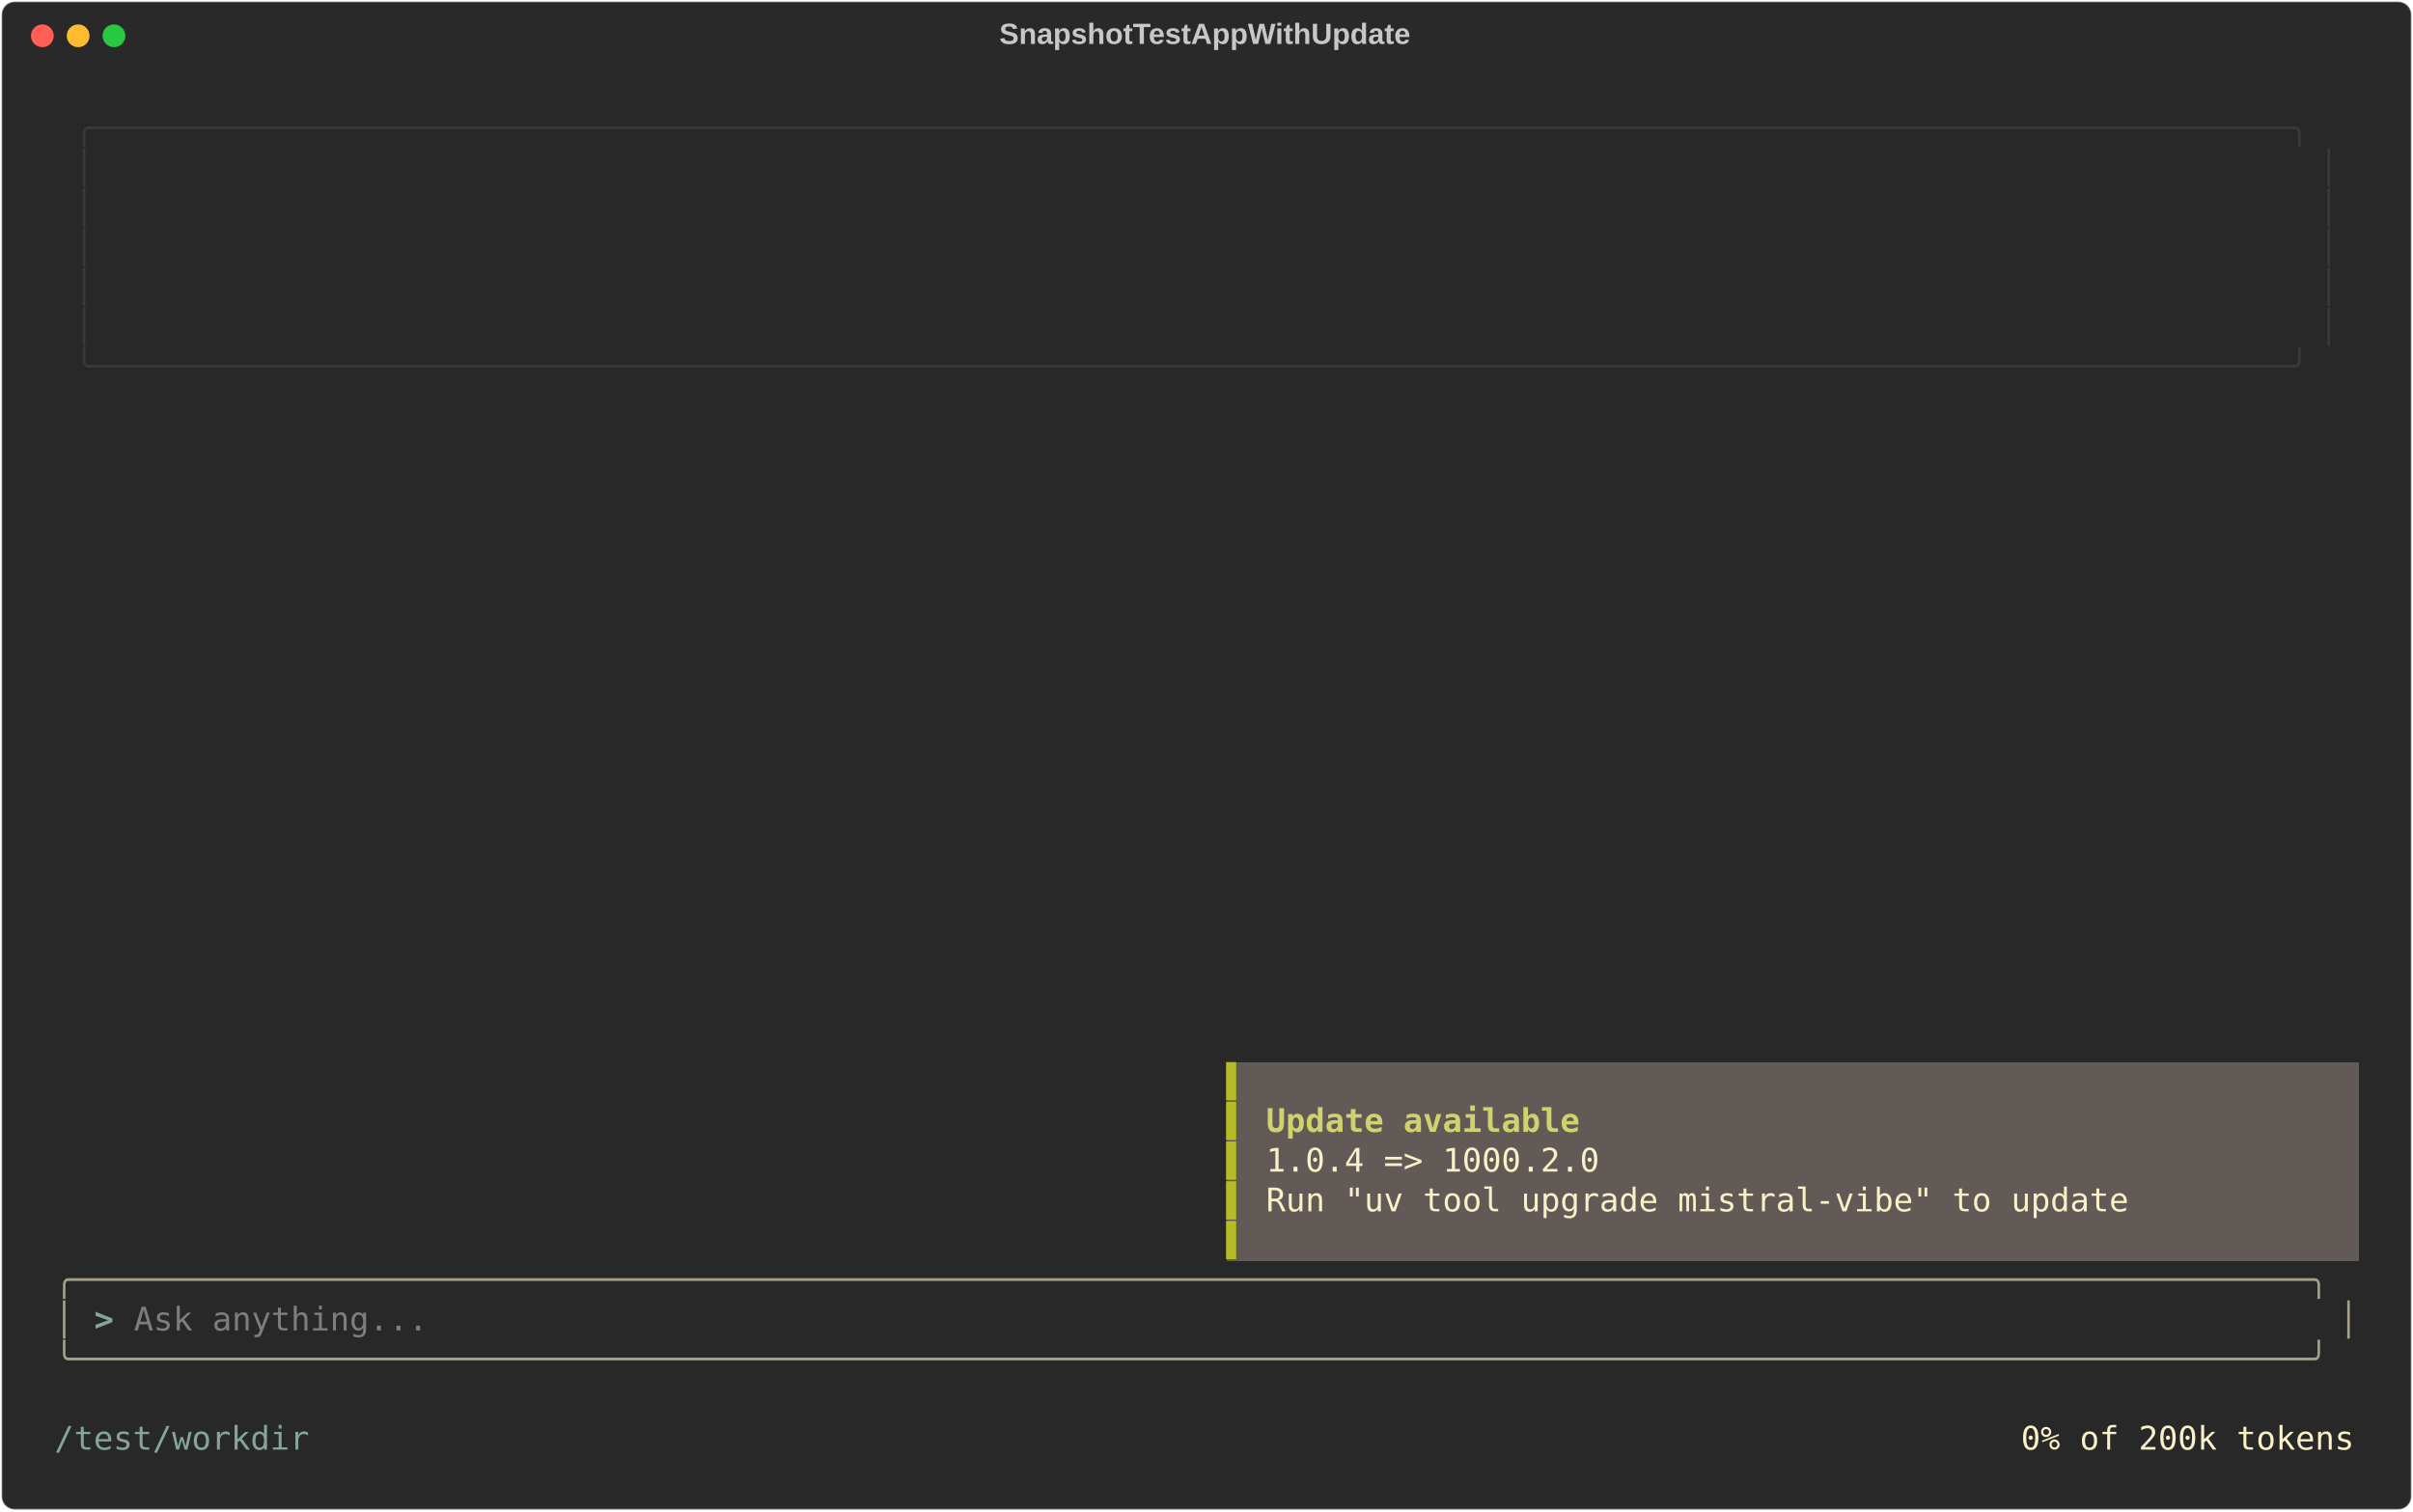
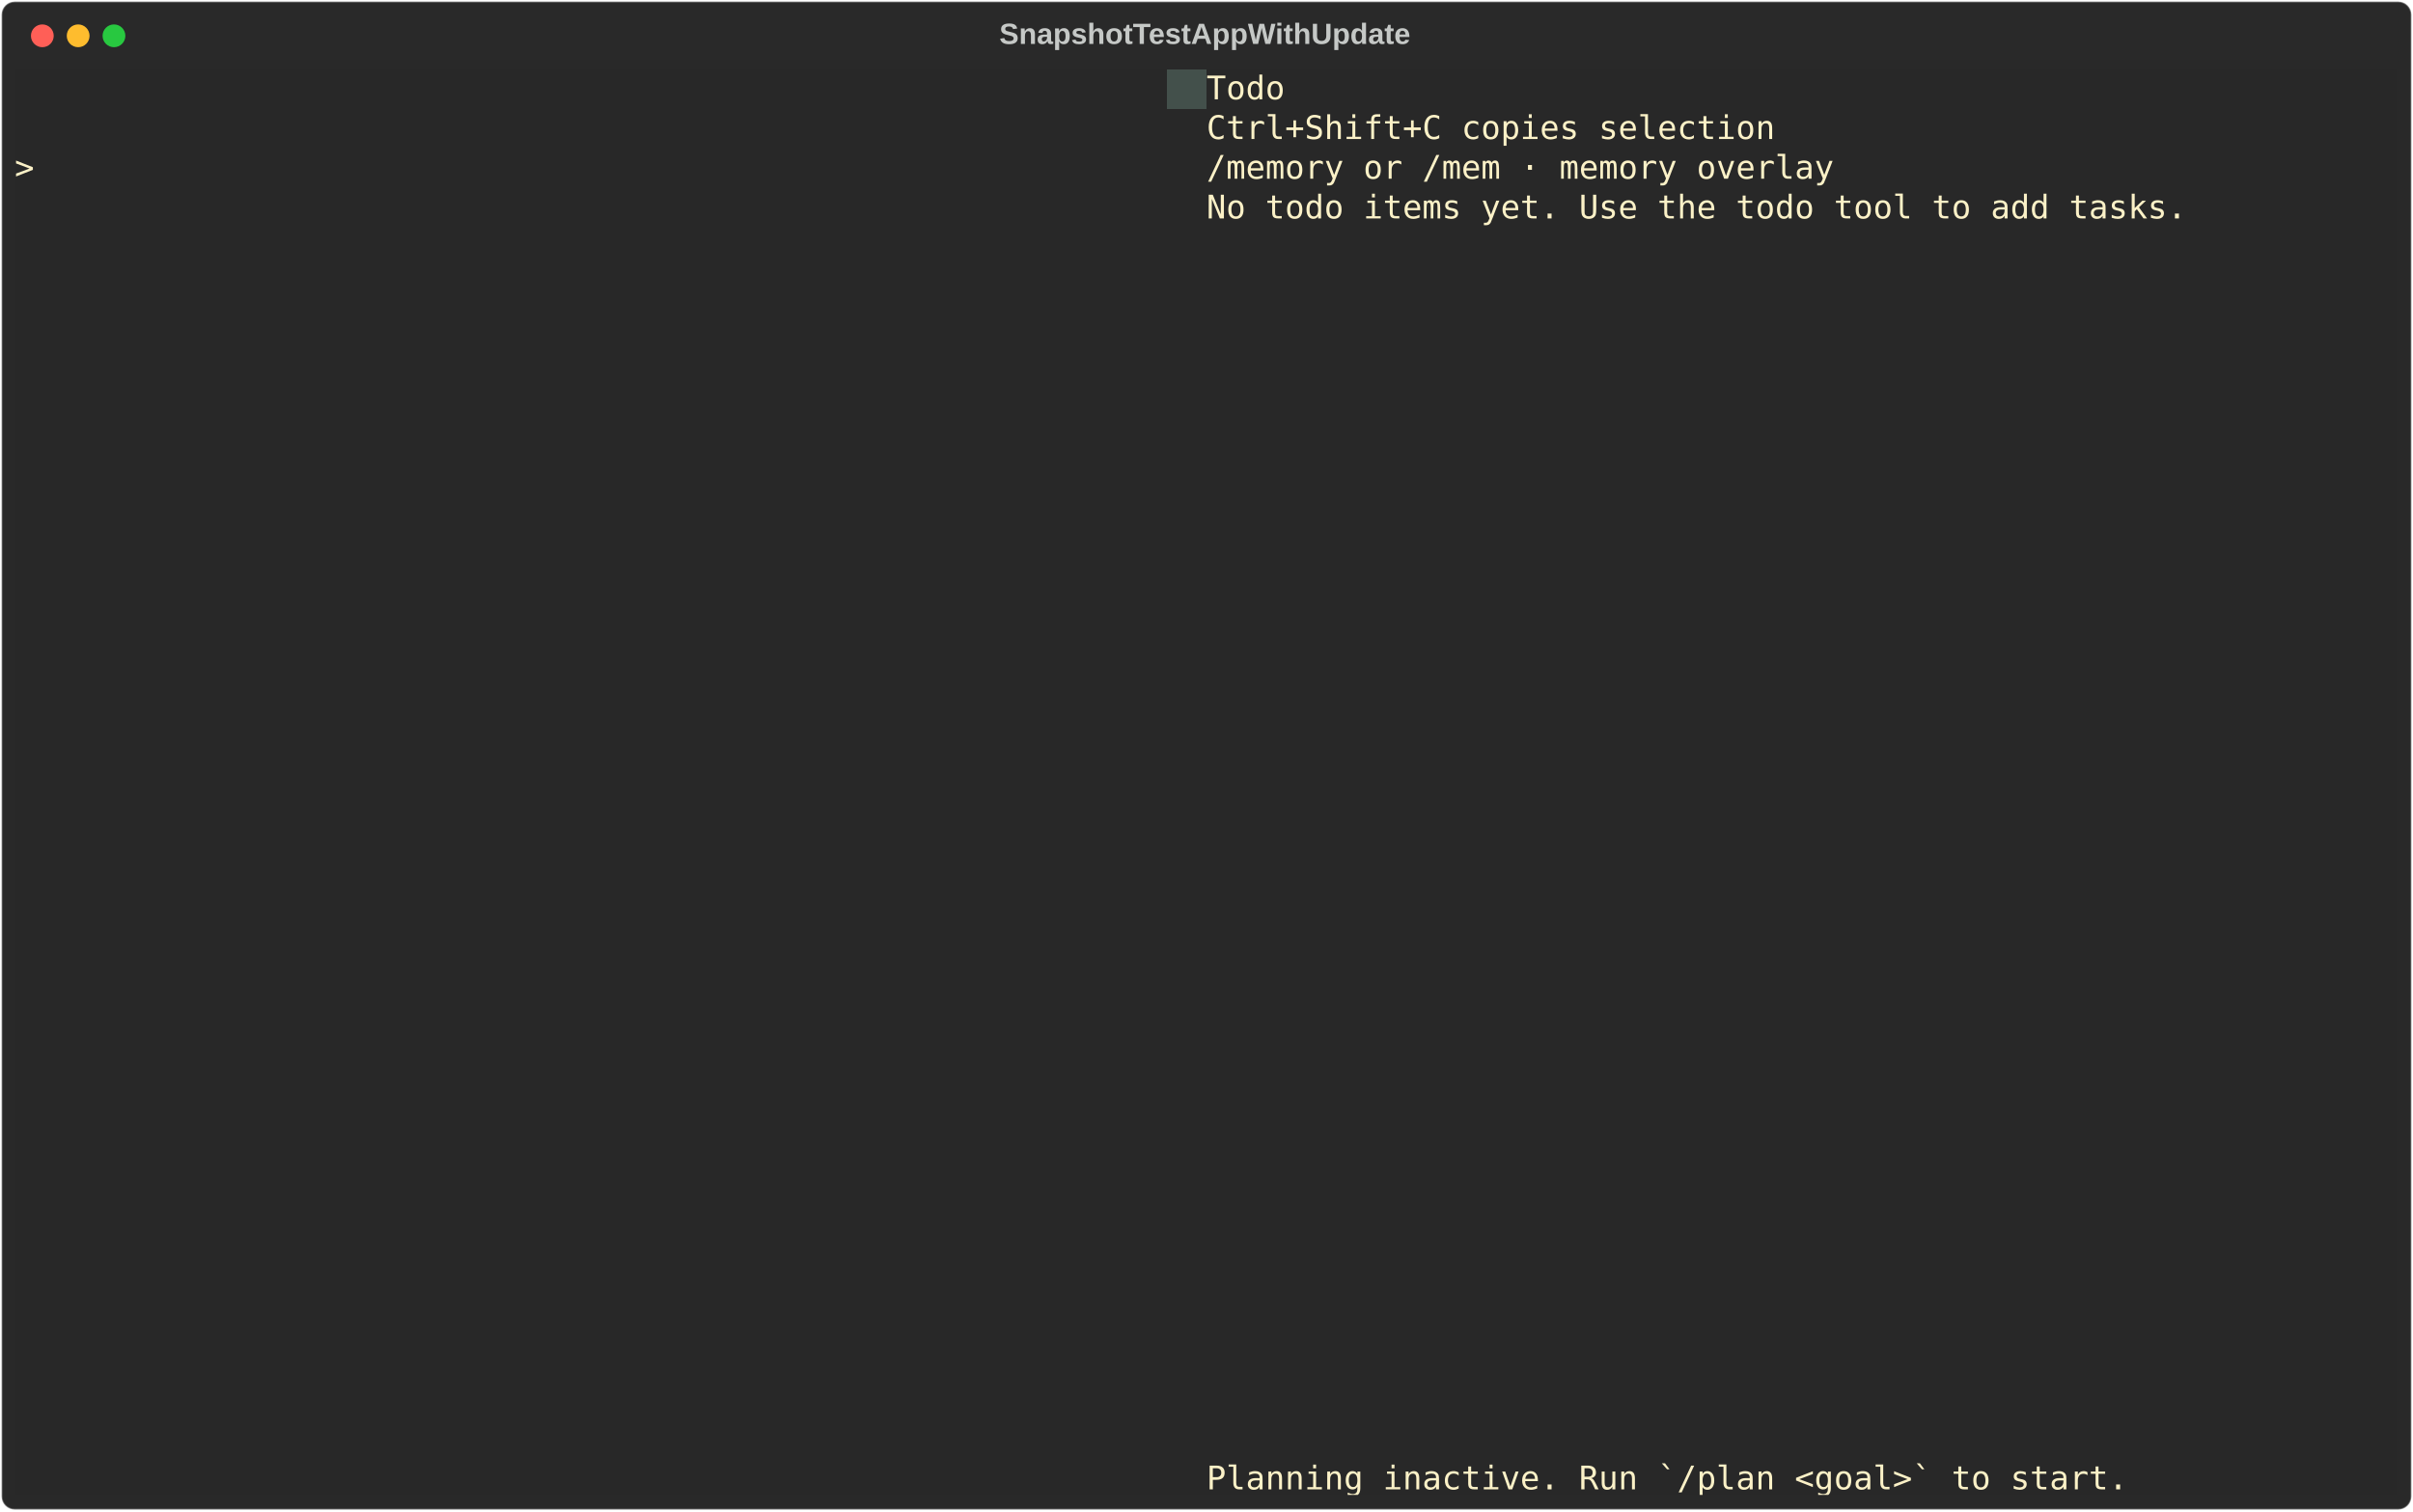
<svg xmlns="http://www.w3.org/2000/svg" class="rich-terminal" viewBox="0 0 1482 928.4">
  <style>

    @font-face {
        font-family: "Fira Code";
        src: local("FiraCode-Regular"),
                url("https://cdnjs.cloudflare.com/ajax/libs/firacode/6.2.0/woff2/FiraCode-Regular.woff2") format("woff2"),
                url("https://cdnjs.cloudflare.com/ajax/libs/firacode/6.2.0/woff/FiraCode-Regular.woff") format("woff");
        font-style: normal;
        font-weight: 400;
    }
    @font-face {
        font-family: "Fira Code";
        src: local("FiraCode-Bold"),
                url("https://cdnjs.cloudflare.com/ajax/libs/firacode/6.2.0/woff2/FiraCode-Bold.woff2") format("woff2"),
                url("https://cdnjs.cloudflare.com/ajax/libs/firacode/6.2.0/woff/FiraCode-Bold.woff") format("woff");
        font-style: bold;
        font-weight: 700;
    }

    .terminal-matrix {
        font-family: Fira Code, monospace;
        font-size: 20px;
        line-height: 24.4px;
        font-variant-east-asian: full-width;
    }

    .terminal-title {
        font-size: 18px;
        font-weight: bold;
        font-family: arial;
    }

-     .terminal-r1 { fill: #c5c8c6 }
- .terminal-r2 { fill: #3c3836 }
- .terminal-r3 { fill: #fbf1c7 }
- .terminal-r4 { fill: #b7bb26 }
- .terminal-r5 { fill: #d0d26f;font-weight: bold }
- .terminal-r6 { fill: #a6a087 }
- .terminal-r7 { fill: #85a598;font-weight: bold }
- .terminal-r8 { fill: #7e7e7e }
- .terminal-r9 { fill: #85a598 }
+     .terminal-r1 { fill: #fbf1c7 }
+ .terminal-r2 { fill: #c5c8c6 }
+ .terminal-r3 { fill: #282828 }
    </style>
  <defs>
    <clipPath id="terminal-clip-terminal">
      <rect x="0" y="0" width="1463.0" height="877.4" />
    </clipPath>
    <clipPath id="terminal-line-0">
      <rect x="0" y="1.5" width="1464" height="24.65" />
    </clipPath>
    <clipPath id="terminal-line-1">
      <rect x="0" y="25.9" width="1464" height="24.65" />
    </clipPath>
    <clipPath id="terminal-line-2">
      <rect x="0" y="50.3" width="1464" height="24.65" />
    </clipPath>
    <clipPath id="terminal-line-3">
      <rect x="0" y="74.7" width="1464" height="24.65" />
    </clipPath>
    <clipPath id="terminal-line-4">
      <rect x="0" y="99.1" width="1464" height="24.65" />
    </clipPath>
    <clipPath id="terminal-line-5">
      <rect x="0" y="123.5" width="1464" height="24.65" />
    </clipPath>
    <clipPath id="terminal-line-6">
      <rect x="0" y="147.9" width="1464" height="24.65" />
    </clipPath>
    <clipPath id="terminal-line-7">
      <rect x="0" y="172.3" width="1464" height="24.65" />
    </clipPath>
    <clipPath id="terminal-line-8">
      <rect x="0" y="196.7" width="1464" height="24.65" />
    </clipPath>
    <clipPath id="terminal-line-9">
      <rect x="0" y="221.1" width="1464" height="24.65" />
    </clipPath>
    <clipPath id="terminal-line-10">
      <rect x="0" y="245.5" width="1464" height="24.65" />
    </clipPath>
    <clipPath id="terminal-line-11">
      <rect x="0" y="269.9" width="1464" height="24.65" />
    </clipPath>
    <clipPath id="terminal-line-12">
      <rect x="0" y="294.3" width="1464" height="24.65" />
    </clipPath>
    <clipPath id="terminal-line-13">
      <rect x="0" y="318.7" width="1464" height="24.65" />
    </clipPath>
    <clipPath id="terminal-line-14">
      <rect x="0" y="343.1" width="1464" height="24.65" />
    </clipPath>
    <clipPath id="terminal-line-15">
      <rect x="0" y="367.5" width="1464" height="24.65" />
    </clipPath>
    <clipPath id="terminal-line-16">
      <rect x="0" y="391.9" width="1464" height="24.65" />
    </clipPath>
    <clipPath id="terminal-line-17">
      <rect x="0" y="416.3" width="1464" height="24.65" />
    </clipPath>
    <clipPath id="terminal-line-18">
      <rect x="0" y="440.7" width="1464" height="24.65" />
    </clipPath>
    <clipPath id="terminal-line-19">
      <rect x="0" y="465.1" width="1464" height="24.65" />
    </clipPath>
    <clipPath id="terminal-line-20">
      <rect x="0" y="489.5" width="1464" height="24.65" />
    </clipPath>
    <clipPath id="terminal-line-21">
      <rect x="0" y="513.9" width="1464" height="24.65" />
    </clipPath>
    <clipPath id="terminal-line-22">
      <rect x="0" y="538.3" width="1464" height="24.65" />
    </clipPath>
    <clipPath id="terminal-line-23">
      <rect x="0" y="562.7" width="1464" height="24.65" />
    </clipPath>
    <clipPath id="terminal-line-24">
      <rect x="0" y="587.1" width="1464" height="24.65" />
    </clipPath>
    <clipPath id="terminal-line-25">
      <rect x="0" y="611.5" width="1464" height="24.65" />
    </clipPath>
    <clipPath id="terminal-line-26">
      <rect x="0" y="635.9" width="1464" height="24.65" />
    </clipPath>
    <clipPath id="terminal-line-27">
      <rect x="0" y="660.3" width="1464" height="24.65" />
    </clipPath>
    <clipPath id="terminal-line-28">
      <rect x="0" y="684.7" width="1464" height="24.65" />
    </clipPath>
    <clipPath id="terminal-line-29">
      <rect x="0" y="709.1" width="1464" height="24.65" />
    </clipPath>
    <clipPath id="terminal-line-30">
      <rect x="0" y="733.5" width="1464" height="24.65" />
    </clipPath>
    <clipPath id="terminal-line-31">
      <rect x="0" y="757.9" width="1464" height="24.65" />
    </clipPath>
    <clipPath id="terminal-line-32">
      <rect x="0" y="782.3" width="1464" height="24.65" />
    </clipPath>
    <clipPath id="terminal-line-33">
      <rect x="0" y="806.7" width="1464" height="24.65" />
    </clipPath>
    <clipPath id="terminal-line-34">
      <rect x="0" y="831.1" width="1464" height="24.65" />
    </clipPath>
  </defs>
  <rect fill="#292929" stroke="rgba(255,255,255,0.35)" stroke-width="1" x="1" y="1" width="1480" height="926.4" rx="8" />
  <text class="terminal-title" fill="#c5c8c6" text-anchor="middle" x="740" y="27">SnapshotTestAppWithUpdate</text>
  <g transform="translate(26,22)">
    <circle cx="0" cy="0" r="7" fill="#ff5f57" />
    <circle cx="22" cy="0" r="7" fill="#febc2e" />
    <circle cx="44" cy="0" r="7" fill="#28c840" />
  </g>
  <g transform="translate(9, 41)" clip-path="url(#terminal-clip-terminal)">
-     <rect fill="#282828" x="0" y="1.5" width="1464" height="24.65" shape-rendering="crispEdges" />
-     <rect fill="#282828" x="0" y="25.9" width="36.6" height="24.65" shape-rendering="crispEdges" />
-     <rect fill="#282828" x="36.6" y="25.9" width="1390.8" height="24.65" shape-rendering="crispEdges" />
-     <rect fill="#282828" x="1427.4" y="25.9" width="36.6" height="24.65" shape-rendering="crispEdges" />
-     <rect fill="#282828" x="0" y="50.3" width="36.6" height="24.65" shape-rendering="crispEdges" />
-     <rect fill="#282828" x="36.6" y="50.3" width="12.2" height="24.65" shape-rendering="crispEdges" />
-     <rect fill="#282828" x="48.8" y="50.3" width="1366.4" height="24.65" shape-rendering="crispEdges" />
-     <rect fill="#282828" x="1415.2" y="50.3" width="12.2" height="24.65" shape-rendering="crispEdges" />
-     <rect fill="#282828" x="1427.4" y="50.3" width="36.6" height="24.65" shape-rendering="crispEdges" />
-     <rect fill="#282828" x="0" y="74.7" width="36.6" height="24.65" shape-rendering="crispEdges" />
-     <rect fill="#282828" x="36.6" y="74.7" width="12.2" height="24.65" shape-rendering="crispEdges" />
-     <rect fill="#282828" x="48.8" y="74.7" width="1366.4" height="24.65" shape-rendering="crispEdges" />
-     <rect fill="#282828" x="1415.2" y="74.7" width="12.2" height="24.65" shape-rendering="crispEdges" />
-     <rect fill="#282828" x="1427.4" y="74.7" width="36.6" height="24.65" shape-rendering="crispEdges" />
-     <rect fill="#282828" x="0" y="99.1" width="36.6" height="24.65" shape-rendering="crispEdges" />
-     <rect fill="#282828" x="36.6" y="99.1" width="12.2" height="24.65" shape-rendering="crispEdges" />
-     <rect fill="#282828" x="48.8" y="99.1" width="671" height="24.65" shape-rendering="crispEdges" />
-     <rect fill="#282828" x="719.8" y="99.1" width="12.2" height="24.65" shape-rendering="crispEdges" />
-     <rect fill="#282828" x="732" y="99.1" width="683.2" height="24.65" shape-rendering="crispEdges" />
-     <rect fill="#282828" x="1415.2" y="99.1" width="12.2" height="24.65" shape-rendering="crispEdges" />
-     <rect fill="#282828" x="1427.4" y="99.1" width="36.6" height="24.65" shape-rendering="crispEdges" />
-     <rect fill="#282828" x="0" y="123.5" width="36.6" height="24.65" shape-rendering="crispEdges" />
-     <rect fill="#282828" x="36.6" y="123.5" width="12.2" height="24.65" shape-rendering="crispEdges" />
-     <rect fill="#282828" x="48.8" y="123.5" width="1366.4" height="24.65" shape-rendering="crispEdges" />
-     <rect fill="#282828" x="1415.2" y="123.5" width="12.2" height="24.65" shape-rendering="crispEdges" />
-     <rect fill="#282828" x="1427.4" y="123.5" width="36.6" height="24.65" shape-rendering="crispEdges" />
-     <rect fill="#282828" x="0" y="147.9" width="36.6" height="24.65" shape-rendering="crispEdges" />
-     <rect fill="#282828" x="36.6" y="147.9" width="12.2" height="24.65" shape-rendering="crispEdges" />
-     <rect fill="#282828" x="48.8" y="147.9" width="1366.4" height="24.65" shape-rendering="crispEdges" />
-     <rect fill="#282828" x="1415.2" y="147.9" width="12.2" height="24.65" shape-rendering="crispEdges" />
-     <rect fill="#282828" x="1427.4" y="147.9" width="36.6" height="24.65" shape-rendering="crispEdges" />
-     <rect fill="#282828" x="0" y="172.3" width="36.6" height="24.65" shape-rendering="crispEdges" />
-     <rect fill="#282828" x="36.6" y="172.3" width="1390.8" height="24.65" shape-rendering="crispEdges" />
-     <rect fill="#282828" x="1427.4" y="172.3" width="36.6" height="24.65" shape-rendering="crispEdges" />
+     <rect fill="#282828" x="0" y="1.5" width="12.2" height="24.65" shape-rendering="crispEdges" />
+     <rect fill="#282828" x="12.2" y="1.5" width="695.4" height="24.65" shape-rendering="crispEdges" />
+     <rect fill="#43504b" x="707.6" y="1.5" width="24.4" height="24.65" shape-rendering="crispEdges" />
+     <rect fill="#282828" x="732" y="1.5" width="48.8" height="24.65" shape-rendering="crispEdges" />
+     <rect fill="#282828" x="780.8" y="1.5" width="683.2" height="24.65" shape-rendering="crispEdges" />
+     <rect fill="#282828" x="0" y="25.9" width="0" height="24.65" shape-rendering="crispEdges" />
+     <rect fill="#282828" x="0" y="25.9" width="732" height="24.65" shape-rendering="crispEdges" />
+     <rect fill="#282828" x="732" y="25.9" width="353.8" height="24.65" shape-rendering="crispEdges" />
+     <rect fill="#282828" x="1085.8" y="25.9" width="378.2" height="24.65" shape-rendering="crispEdges" />
+     <rect fill="#282828" x="0" y="50.3" width="12.2" height="24.65" shape-rendering="crispEdges" />
+     <rect fill="#282828" x="12.2" y="50.3" width="719.8" height="24.65" shape-rendering="crispEdges" />
+     <rect fill="#282828" x="732" y="50.3" width="390.4" height="24.65" shape-rendering="crispEdges" />
+     <rect fill="#282828" x="1122.4" y="50.3" width="341.6" height="24.65" shape-rendering="crispEdges" />
+     <rect fill="#282828" x="0" y="74.7" width="732" height="24.65" shape-rendering="crispEdges" />
+     <rect fill="#282828" x="732" y="74.7" width="610" height="24.65" shape-rendering="crispEdges" />
+     <rect fill="#282828" x="1342" y="74.7" width="122" height="24.65" shape-rendering="crispEdges" />
+     <rect fill="#282828" x="0" y="99.1" width="1464" height="24.65" shape-rendering="crispEdges" />
+     <rect fill="#282828" x="0" y="123.5" width="1464" height="24.65" shape-rendering="crispEdges" />
+     <rect fill="#282828" x="0" y="147.9" width="1464" height="24.65" shape-rendering="crispEdges" />
+     <rect fill="#282828" x="0" y="172.3" width="1464" height="24.65" shape-rendering="crispEdges" />
    <rect fill="#282828" x="0" y="196.7" width="1464" height="24.65" shape-rendering="crispEdges" />
    <rect fill="#282828" x="0" y="221.1" width="1464" height="24.65" shape-rendering="crispEdges" />
    <rect fill="#282828" x="0" y="245.5" width="1464" height="24.65" shape-rendering="crispEdges" />
    <rect fill="#282828" x="0" y="269.9" width="1464" height="24.65" shape-rendering="crispEdges" />
    <rect fill="#282828" x="0" y="294.3" width="1464" height="24.65" shape-rendering="crispEdges" />
    <rect fill="#282828" x="0" y="318.7" width="1464" height="24.65" shape-rendering="crispEdges" />
    <rect fill="#282828" x="0" y="343.1" width="1464" height="24.65" shape-rendering="crispEdges" />
    <rect fill="#282828" x="0" y="367.5" width="1464" height="24.65" shape-rendering="crispEdges" />
    <rect fill="#282828" x="0" y="391.9" width="1464" height="24.65" shape-rendering="crispEdges" />
    <rect fill="#282828" x="0" y="416.3" width="1464" height="24.65" shape-rendering="crispEdges" />
    <rect fill="#282828" x="0" y="440.7" width="1464" height="24.65" shape-rendering="crispEdges" />
    <rect fill="#282828" x="0" y="465.1" width="1464" height="24.65" shape-rendering="crispEdges" />
    <rect fill="#282828" x="0" y="489.5" width="1464" height="24.65" shape-rendering="crispEdges" />
    <rect fill="#282828" x="0" y="513.9" width="1464" height="24.65" shape-rendering="crispEdges" />
    <rect fill="#282828" x="0" y="538.3" width="1464" height="24.65" shape-rendering="crispEdges" />
    <rect fill="#282828" x="0" y="562.7" width="1464" height="24.65" shape-rendering="crispEdges" />
    <rect fill="#282828" x="0" y="587.1" width="1464" height="24.65" shape-rendering="crispEdges" />
-     <rect fill="#282828" x="0" y="611.5" width="744.2" height="24.65" shape-rendering="crispEdges" />
-     <rect fill="#615a56" x="744.2" y="611.5" width="12.2" height="24.65" shape-rendering="crispEdges" />
-     <rect fill="#615a56" x="756.4" y="611.5" width="683.2" height="24.65" shape-rendering="crispEdges" />
-     <rect fill="#282828" x="1439.6" y="611.5" width="24.4" height="24.65" shape-rendering="crispEdges" />
-     <rect fill="#282828" x="0" y="635.9" width="744.2" height="24.65" shape-rendering="crispEdges" />
-     <rect fill="#615a56" x="744.2" y="635.9" width="12.2" height="24.65" shape-rendering="crispEdges" />
-     <rect fill="#615a56" x="756.4" y="635.9" width="12.2" height="24.65" shape-rendering="crispEdges" />
-     <rect fill="#615a56" x="768.6" y="635.9" width="195.2" height="24.65" shape-rendering="crispEdges" />
-     <rect fill="#615a56" x="963.8" y="635.9" width="475.8" height="24.65" shape-rendering="crispEdges" />
-     <rect fill="#282828" x="1439.6" y="635.9" width="24.4" height="24.65" shape-rendering="crispEdges" />
-     <rect fill="#282828" x="0" y="660.3" width="744.2" height="24.65" shape-rendering="crispEdges" />
-     <rect fill="#615a56" x="744.2" y="660.3" width="12.2" height="24.65" shape-rendering="crispEdges" />
-     <rect fill="#615a56" x="756.4" y="660.3" width="12.2" height="24.65" shape-rendering="crispEdges" />
-     <rect fill="#615a56" x="768.6" y="660.3" width="207.4" height="24.65" shape-rendering="crispEdges" />
-     <rect fill="#615a56" x="976" y="660.3" width="463.6" height="24.65" shape-rendering="crispEdges" />
-     <rect fill="#282828" x="1439.6" y="660.3" width="24.4" height="24.65" shape-rendering="crispEdges" />
-     <rect fill="#282828" x="0" y="684.7" width="744.2" height="24.65" shape-rendering="crispEdges" />
-     <rect fill="#615a56" x="744.2" y="684.7" width="12.2" height="24.65" shape-rendering="crispEdges" />
-     <rect fill="#615a56" x="756.4" y="684.7" width="12.2" height="24.65" shape-rendering="crispEdges" />
-     <rect fill="#615a56" x="768.6" y="684.7" width="536.8" height="24.65" shape-rendering="crispEdges" />
-     <rect fill="#615a56" x="1305.4" y="684.7" width="134.2" height="24.65" shape-rendering="crispEdges" />
-     <rect fill="#282828" x="1439.6" y="684.7" width="24.4" height="24.65" shape-rendering="crispEdges" />
-     <rect fill="#282828" x="0" y="709.1" width="744.2" height="24.65" shape-rendering="crispEdges" />
-     <rect fill="#615a56" x="744.2" y="709.1" width="12.2" height="24.65" shape-rendering="crispEdges" />
-     <rect fill="#615a56" x="756.4" y="709.1" width="683.2" height="24.65" shape-rendering="crispEdges" />
-     <rect fill="#282828" x="1439.6" y="709.1" width="24.4" height="24.65" shape-rendering="crispEdges" />
-     <rect fill="#282828" x="0" y="733.5" width="24.4" height="24.65" shape-rendering="crispEdges" />
-     <rect fill="#282828" x="24.4" y="733.5" width="1415.2" height="24.65" shape-rendering="crispEdges" />
-     <rect fill="#282828" x="1439.6" y="733.5" width="24.4" height="24.65" shape-rendering="crispEdges" />
-     <rect fill="#282828" x="0" y="757.9" width="24.4" height="24.65" shape-rendering="crispEdges" />
-     <rect fill="#282828" x="24.4" y="757.9" width="12.2" height="24.65" shape-rendering="crispEdges" />
-     <rect fill="#282828" x="36.6" y="757.9" width="12.2" height="24.65" shape-rendering="crispEdges" />
-     <rect fill="#282828" x="48.8" y="757.9" width="12.2" height="24.65" shape-rendering="crispEdges" />
-     <rect fill="#282828" x="61" y="757.9" width="12.2" height="24.65" shape-rendering="crispEdges" />
-     <rect fill="#282828" x="73.2" y="757.9" width="183" height="24.65" shape-rendering="crispEdges" />
-     <rect fill="#282828" x="256.2" y="757.9" width="1171.2" height="24.65" shape-rendering="crispEdges" />
-     <rect fill="#282828" x="1427.4" y="757.9" width="12.2" height="24.65" shape-rendering="crispEdges" />
-     <rect fill="#282828" x="1439.6" y="757.9" width="24.4" height="24.65" shape-rendering="crispEdges" />
-     <rect fill="#282828" x="0" y="782.3" width="24.4" height="24.65" shape-rendering="crispEdges" />
-     <rect fill="#282828" x="24.4" y="782.3" width="1415.2" height="24.65" shape-rendering="crispEdges" />
-     <rect fill="#282828" x="1439.6" y="782.3" width="24.4" height="24.65" shape-rendering="crispEdges" />
+     <rect fill="#282828" x="0" y="611.5" width="1464" height="24.65" shape-rendering="crispEdges" />
+     <rect fill="#282828" x="0" y="635.9" width="1464" height="24.65" shape-rendering="crispEdges" />
+     <rect fill="#282828" x="0" y="660.3" width="1464" height="24.65" shape-rendering="crispEdges" />
+     <rect fill="#282828" x="0" y="684.7" width="1464" height="24.65" shape-rendering="crispEdges" />
+     <rect fill="#282828" x="0" y="709.1" width="1464" height="24.65" shape-rendering="crispEdges" />
+     <rect fill="#282828" x="0" y="733.5" width="1464" height="24.65" shape-rendering="crispEdges" />
+     <rect fill="#282828" x="0" y="757.9" width="1464" height="24.65" shape-rendering="crispEdges" />
+     <rect fill="#282828" x="0" y="782.3" width="1464" height="24.65" shape-rendering="crispEdges" />
    <rect fill="#282828" x="0" y="806.7" width="1464" height="24.65" shape-rendering="crispEdges" />
-     <rect fill="#282828" x="0" y="831.1" width="24.4" height="24.65" shape-rendering="crispEdges" />
-     <rect fill="#282828" x="24.4" y="831.1" width="158.6" height="24.65" shape-rendering="crispEdges" />
-     <rect fill="#282828" x="183" y="831.1" width="0" height="24.65" shape-rendering="crispEdges" />
-     <rect fill="#282828" x="183" y="831.1" width="1049.2" height="24.65" shape-rendering="crispEdges" />
-     <rect fill="#282828" x="1232.2" y="831.1" width="207.4" height="24.65" shape-rendering="crispEdges" />
-     <rect fill="#282828" x="1439.6" y="831.1" width="24.4" height="24.65" shape-rendering="crispEdges" />
-     <rect fill="#282828" x="0" y="855.5" width="1464" height="24.65" shape-rendering="crispEdges" />
+     <rect fill="#282828" x="0" y="831.1" width="732" height="24.65" shape-rendering="crispEdges" />
+     <rect fill="#282828" x="732" y="831.1" width="0" height="24.65" shape-rendering="crispEdges" />
+     <rect fill="#282828" x="732" y="831.1" width="732" height="24.65" shape-rendering="crispEdges" />
+     <rect fill="#282828" x="0" y="855.5" width="732" height="24.65" shape-rendering="crispEdges" />
+     <rect fill="#282828" x="732" y="855.5" width="573.4" height="24.65" shape-rendering="crispEdges" />
+     <rect fill="#282828" x="1305.4" y="855.5" width="158.6" height="24.65" shape-rendering="crispEdges" />
    <g class="terminal-matrix">
-       <text class="terminal-r1" x="1464" y="20" textLength="12.2" clip-path="url(#terminal-line-0)">
- </text>
-       <text class="terminal-r2" x="36.6" y="44.4" textLength="1390.8" clip-path="url(#terminal-line-1)">╭────────────────────────────────────────────────────────────────────────────────────────────────────────────────╮</text>
-       <text class="terminal-r1" x="1464" y="44.4" textLength="12.2" clip-path="url(#terminal-line-1)">
- </text>
-       <text class="terminal-r2" x="36.6" y="68.8" textLength="12.2" clip-path="url(#terminal-line-2)">│</text>
-       <text class="terminal-r2" x="1415.2" y="68.8" textLength="12.2" clip-path="url(#terminal-line-2)">│</text>
-       <text class="terminal-r1" x="1464" y="68.8" textLength="12.2" clip-path="url(#terminal-line-2)">
- </text>
-       <text class="terminal-r2" x="36.6" y="93.2" textLength="12.2" clip-path="url(#terminal-line-3)">│</text>
-       <text class="terminal-r2" x="1415.2" y="93.2" textLength="12.2" clip-path="url(#terminal-line-3)">│</text>
-       <text class="terminal-r1" x="1464" y="93.2" textLength="12.2" clip-path="url(#terminal-line-3)">
- </text>
-       <text class="terminal-r2" x="36.6" y="117.6" textLength="12.2" clip-path="url(#terminal-line-4)">│</text>
-       <text class="terminal-r2" x="1415.2" y="117.6" textLength="12.2" clip-path="url(#terminal-line-4)">│</text>
-       <text class="terminal-r1" x="1464" y="117.6" textLength="12.2" clip-path="url(#terminal-line-4)">
- </text>
-       <text class="terminal-r2" x="36.6" y="142" textLength="12.2" clip-path="url(#terminal-line-5)">│</text>
-       <text class="terminal-r2" x="1415.2" y="142" textLength="12.2" clip-path="url(#terminal-line-5)">│</text>
-       <text class="terminal-r1" x="1464" y="142" textLength="12.2" clip-path="url(#terminal-line-5)">
- </text>
-       <text class="terminal-r2" x="36.6" y="166.4" textLength="12.2" clip-path="url(#terminal-line-6)">│</text>
-       <text class="terminal-r2" x="1415.2" y="166.4" textLength="12.2" clip-path="url(#terminal-line-6)">│</text>
-       <text class="terminal-r1" x="1464" y="166.4" textLength="12.2" clip-path="url(#terminal-line-6)">
- </text>
-       <text class="terminal-r2" x="36.6" y="190.8" textLength="1390.8" clip-path="url(#terminal-line-7)">╰────────────────────────────────────────────────────────────────────────────────────────────────────────────────╯</text>
-       <text class="terminal-r1" x="1464" y="190.8" textLength="12.2" clip-path="url(#terminal-line-7)">
- </text>
-       <text class="terminal-r1" x="1464" y="215.2" textLength="12.2" clip-path="url(#terminal-line-8)">
- </text>
-       <text class="terminal-r1" x="1464" y="239.6" textLength="12.2" clip-path="url(#terminal-line-9)">
- </text>
-       <text class="terminal-r1" x="1464" y="264" textLength="12.2" clip-path="url(#terminal-line-10)">
- </text>
-       <text class="terminal-r1" x="1464" y="288.4" textLength="12.2" clip-path="url(#terminal-line-11)">
- </text>
-       <text class="terminal-r1" x="1464" y="312.8" textLength="12.2" clip-path="url(#terminal-line-12)">
- </text>
-       <text class="terminal-r1" x="1464" y="337.2" textLength="12.2" clip-path="url(#terminal-line-13)">
- </text>
-       <text class="terminal-r1" x="1464" y="361.6" textLength="12.2" clip-path="url(#terminal-line-14)">
- </text>
-       <text class="terminal-r1" x="1464" y="386" textLength="12.2" clip-path="url(#terminal-line-15)">
- </text>
-       <text class="terminal-r1" x="1464" y="410.4" textLength="12.2" clip-path="url(#terminal-line-16)">
- </text>
-       <text class="terminal-r1" x="1464" y="434.8" textLength="12.2" clip-path="url(#terminal-line-17)">
- </text>
-       <text class="terminal-r1" x="1464" y="459.2" textLength="12.2" clip-path="url(#terminal-line-18)">
- </text>
-       <text class="terminal-r1" x="1464" y="483.6" textLength="12.2" clip-path="url(#terminal-line-19)">
- </text>
-       <text class="terminal-r1" x="1464" y="508" textLength="12.2" clip-path="url(#terminal-line-20)">
- </text>
-       <text class="terminal-r1" x="1464" y="532.4" textLength="12.2" clip-path="url(#terminal-line-21)">
- </text>
-       <text class="terminal-r1" x="1464" y="556.8" textLength="12.2" clip-path="url(#terminal-line-22)">
- </text>
-       <text class="terminal-r1" x="1464" y="581.2" textLength="12.2" clip-path="url(#terminal-line-23)">
- </text>
-       <text class="terminal-r1" x="1464" y="605.6" textLength="12.2" clip-path="url(#terminal-line-24)">
- </text>
-       <text class="terminal-r4" x="744.2" y="630" textLength="12.2" clip-path="url(#terminal-line-25)">▌</text>
-       <text class="terminal-r1" x="1464" y="630" textLength="12.2" clip-path="url(#terminal-line-25)">
- </text>
-       <text class="terminal-r4" x="744.2" y="654.4" textLength="12.2" clip-path="url(#terminal-line-26)">▌</text>
-       <text class="terminal-r5" x="768.6" y="654.4" textLength="195.2" clip-path="url(#terminal-line-26)">Update available</text>
-       <text class="terminal-r1" x="1464" y="654.4" textLength="12.2" clip-path="url(#terminal-line-26)">
- </text>
-       <text class="terminal-r4" x="744.2" y="678.8" textLength="12.2" clip-path="url(#terminal-line-27)">▌</text>
-       <text class="terminal-r3" x="768.6" y="678.8" textLength="207.4" clip-path="url(#terminal-line-27)">1.0.4 =&gt; 1000.2.0</text>
-       <text class="terminal-r1" x="1464" y="678.8" textLength="12.2" clip-path="url(#terminal-line-27)">
- </text>
-       <text class="terminal-r4" x="744.2" y="703.2" textLength="12.2" clip-path="url(#terminal-line-28)">▌</text>
-       <text class="terminal-r3" x="768.6" y="703.2" textLength="536.8" clip-path="url(#terminal-line-28)">Run "uv tool upgrade mistral-vibe" to update</text>
-       <text class="terminal-r1" x="1464" y="703.2" textLength="12.2" clip-path="url(#terminal-line-28)">
- </text>
-       <text class="terminal-r4" x="744.2" y="727.6" textLength="12.2" clip-path="url(#terminal-line-29)">▌</text>
-       <text class="terminal-r1" x="1464" y="727.6" textLength="12.2" clip-path="url(#terminal-line-29)">
- </text>
-       <text class="terminal-r6" x="24.4" y="752" textLength="1415.2" clip-path="url(#terminal-line-30)">╭──────────────────────────────────────────────────────────────────────────────────────────────────────────────────╮</text>
-       <text class="terminal-r1" x="1464" y="752" textLength="12.2" clip-path="url(#terminal-line-30)">
- </text>
-       <text class="terminal-r6" x="24.4" y="776.4" textLength="12.2" clip-path="url(#terminal-line-31)">│</text>
-       <text class="terminal-r7" x="48.8" y="776.4" textLength="12.2" clip-path="url(#terminal-line-31)">&gt;</text>
-       <text class="terminal-r8" x="73.2" y="776.4" textLength="183" clip-path="url(#terminal-line-31)">Ask anything...</text>
-       <text class="terminal-r6" x="1427.4" y="776.4" textLength="12.2" clip-path="url(#terminal-line-31)">│</text>
-       <text class="terminal-r1" x="1464" y="776.4" textLength="12.2" clip-path="url(#terminal-line-31)">
- </text>
-       <text class="terminal-r6" x="24.4" y="800.8" textLength="1415.2" clip-path="url(#terminal-line-32)">╰──────────────────────────────────────────────────────────────────────────────────────────────────────────────────╯</text>
-       <text class="terminal-r1" x="1464" y="800.8" textLength="12.2" clip-path="url(#terminal-line-32)">
- </text>
-       <text class="terminal-r1" x="1464" y="825.2" textLength="12.2" clip-path="url(#terminal-line-33)">
- </text>
-       <text class="terminal-r9" x="24.4" y="849.6" textLength="158.6" clip-path="url(#terminal-line-34)">/test/workdir</text>
-       <text class="terminal-r3" x="1232.2" y="849.6" textLength="207.4" clip-path="url(#terminal-line-34)">0% of 200k tokens</text>
-       <text class="terminal-r1" x="1464" y="849.6" textLength="12.2" clip-path="url(#terminal-line-34)">
- </text>
+       <text class="terminal-r1" x="732" y="20" textLength="48.8" clip-path="url(#terminal-line-0)">Todo</text>
+       <text class="terminal-r2" x="1464" y="20" textLength="12.2" clip-path="url(#terminal-line-0)">
+ </text>
+       <text class="terminal-r1" x="732" y="44.4" textLength="353.8" clip-path="url(#terminal-line-1)">Ctrl+Shift+C copies selection</text>
+       <text class="terminal-r2" x="1464" y="44.4" textLength="12.2" clip-path="url(#terminal-line-1)">
+ </text>
+       <text class="terminal-r1" x="0" y="68.8" textLength="12.2" clip-path="url(#terminal-line-2)">&gt;</text>
+       <text class="terminal-r1" x="732" y="68.8" textLength="390.4" clip-path="url(#terminal-line-2)">/memory or /mem · memory overlay</text>
+       <text class="terminal-r2" x="1464" y="68.8" textLength="12.2" clip-path="url(#terminal-line-2)">
+ </text>
+       <text class="terminal-r1" x="732" y="93.2" textLength="610" clip-path="url(#terminal-line-3)">No todo items yet. Use the todo tool to add tasks.</text>
+       <text class="terminal-r2" x="1464" y="93.2" textLength="12.2" clip-path="url(#terminal-line-3)">
+ </text>
+       <text class="terminal-r2" x="1464" y="117.6" textLength="12.2" clip-path="url(#terminal-line-4)">
+ </text>
+       <text class="terminal-r2" x="1464" y="142" textLength="12.2" clip-path="url(#terminal-line-5)">
+ </text>
+       <text class="terminal-r2" x="1464" y="166.4" textLength="12.2" clip-path="url(#terminal-line-6)">
+ </text>
+       <text class="terminal-r2" x="1464" y="190.8" textLength="12.2" clip-path="url(#terminal-line-7)">
+ </text>
+       <text class="terminal-r2" x="1464" y="215.2" textLength="12.2" clip-path="url(#terminal-line-8)">
+ </text>
+       <text class="terminal-r2" x="1464" y="239.6" textLength="12.2" clip-path="url(#terminal-line-9)">
+ </text>
+       <text class="terminal-r2" x="1464" y="264" textLength="12.2" clip-path="url(#terminal-line-10)">
+ </text>
+       <text class="terminal-r2" x="1464" y="288.4" textLength="12.2" clip-path="url(#terminal-line-11)">
+ </text>
+       <text class="terminal-r2" x="1464" y="312.8" textLength="12.2" clip-path="url(#terminal-line-12)">
+ </text>
+       <text class="terminal-r2" x="1464" y="337.2" textLength="12.2" clip-path="url(#terminal-line-13)">
+ </text>
+       <text class="terminal-r2" x="1464" y="361.6" textLength="12.2" clip-path="url(#terminal-line-14)">
+ </text>
+       <text class="terminal-r2" x="1464" y="386" textLength="12.2" clip-path="url(#terminal-line-15)">
+ </text>
+       <text class="terminal-r2" x="1464" y="410.4" textLength="12.2" clip-path="url(#terminal-line-16)">
+ </text>
+       <text class="terminal-r2" x="1464" y="434.8" textLength="12.2" clip-path="url(#terminal-line-17)">
+ </text>
+       <text class="terminal-r2" x="1464" y="459.2" textLength="12.2" clip-path="url(#terminal-line-18)">
+ </text>
+       <text class="terminal-r2" x="1464" y="483.6" textLength="12.2" clip-path="url(#terminal-line-19)">
+ </text>
+       <text class="terminal-r2" x="1464" y="508" textLength="12.2" clip-path="url(#terminal-line-20)">
+ </text>
+       <text class="terminal-r2" x="1464" y="532.4" textLength="12.2" clip-path="url(#terminal-line-21)">
+ </text>
+       <text class="terminal-r2" x="1464" y="556.8" textLength="12.2" clip-path="url(#terminal-line-22)">
+ </text>
+       <text class="terminal-r2" x="1464" y="581.2" textLength="12.2" clip-path="url(#terminal-line-23)">
+ </text>
+       <text class="terminal-r2" x="1464" y="605.6" textLength="12.2" clip-path="url(#terminal-line-24)">
+ </text>
+       <text class="terminal-r2" x="1464" y="630" textLength="12.2" clip-path="url(#terminal-line-25)">
+ </text>
+       <text class="terminal-r2" x="1464" y="654.4" textLength="12.2" clip-path="url(#terminal-line-26)">
+ </text>
+       <text class="terminal-r2" x="1464" y="678.8" textLength="12.2" clip-path="url(#terminal-line-27)">
+ </text>
+       <text class="terminal-r2" x="1464" y="703.2" textLength="12.2" clip-path="url(#terminal-line-28)">
+ </text>
+       <text class="terminal-r2" x="1464" y="727.6" textLength="12.2" clip-path="url(#terminal-line-29)">
+ </text>
+       <text class="terminal-r2" x="1464" y="752" textLength="12.2" clip-path="url(#terminal-line-30)">
+ </text>
+       <text class="terminal-r2" x="1464" y="776.4" textLength="12.2" clip-path="url(#terminal-line-31)">
+ </text>
+       <text class="terminal-r2" x="1464" y="800.8" textLength="12.2" clip-path="url(#terminal-line-32)">
+ </text>
+       <text class="terminal-r2" x="1464" y="825.2" textLength="12.2" clip-path="url(#terminal-line-33)">
+ </text>
+       <text class="terminal-r2" x="1464" y="849.6" textLength="12.2" clip-path="url(#terminal-line-34)">
+ </text>
+       <text class="terminal-r1" x="732" y="874" textLength="573.4" clip-path="url(#terminal-line-35)">Planning inactive. Run `/plan &lt;goal&gt;` to start.</text>
    </g>
  </g>
</svg>
